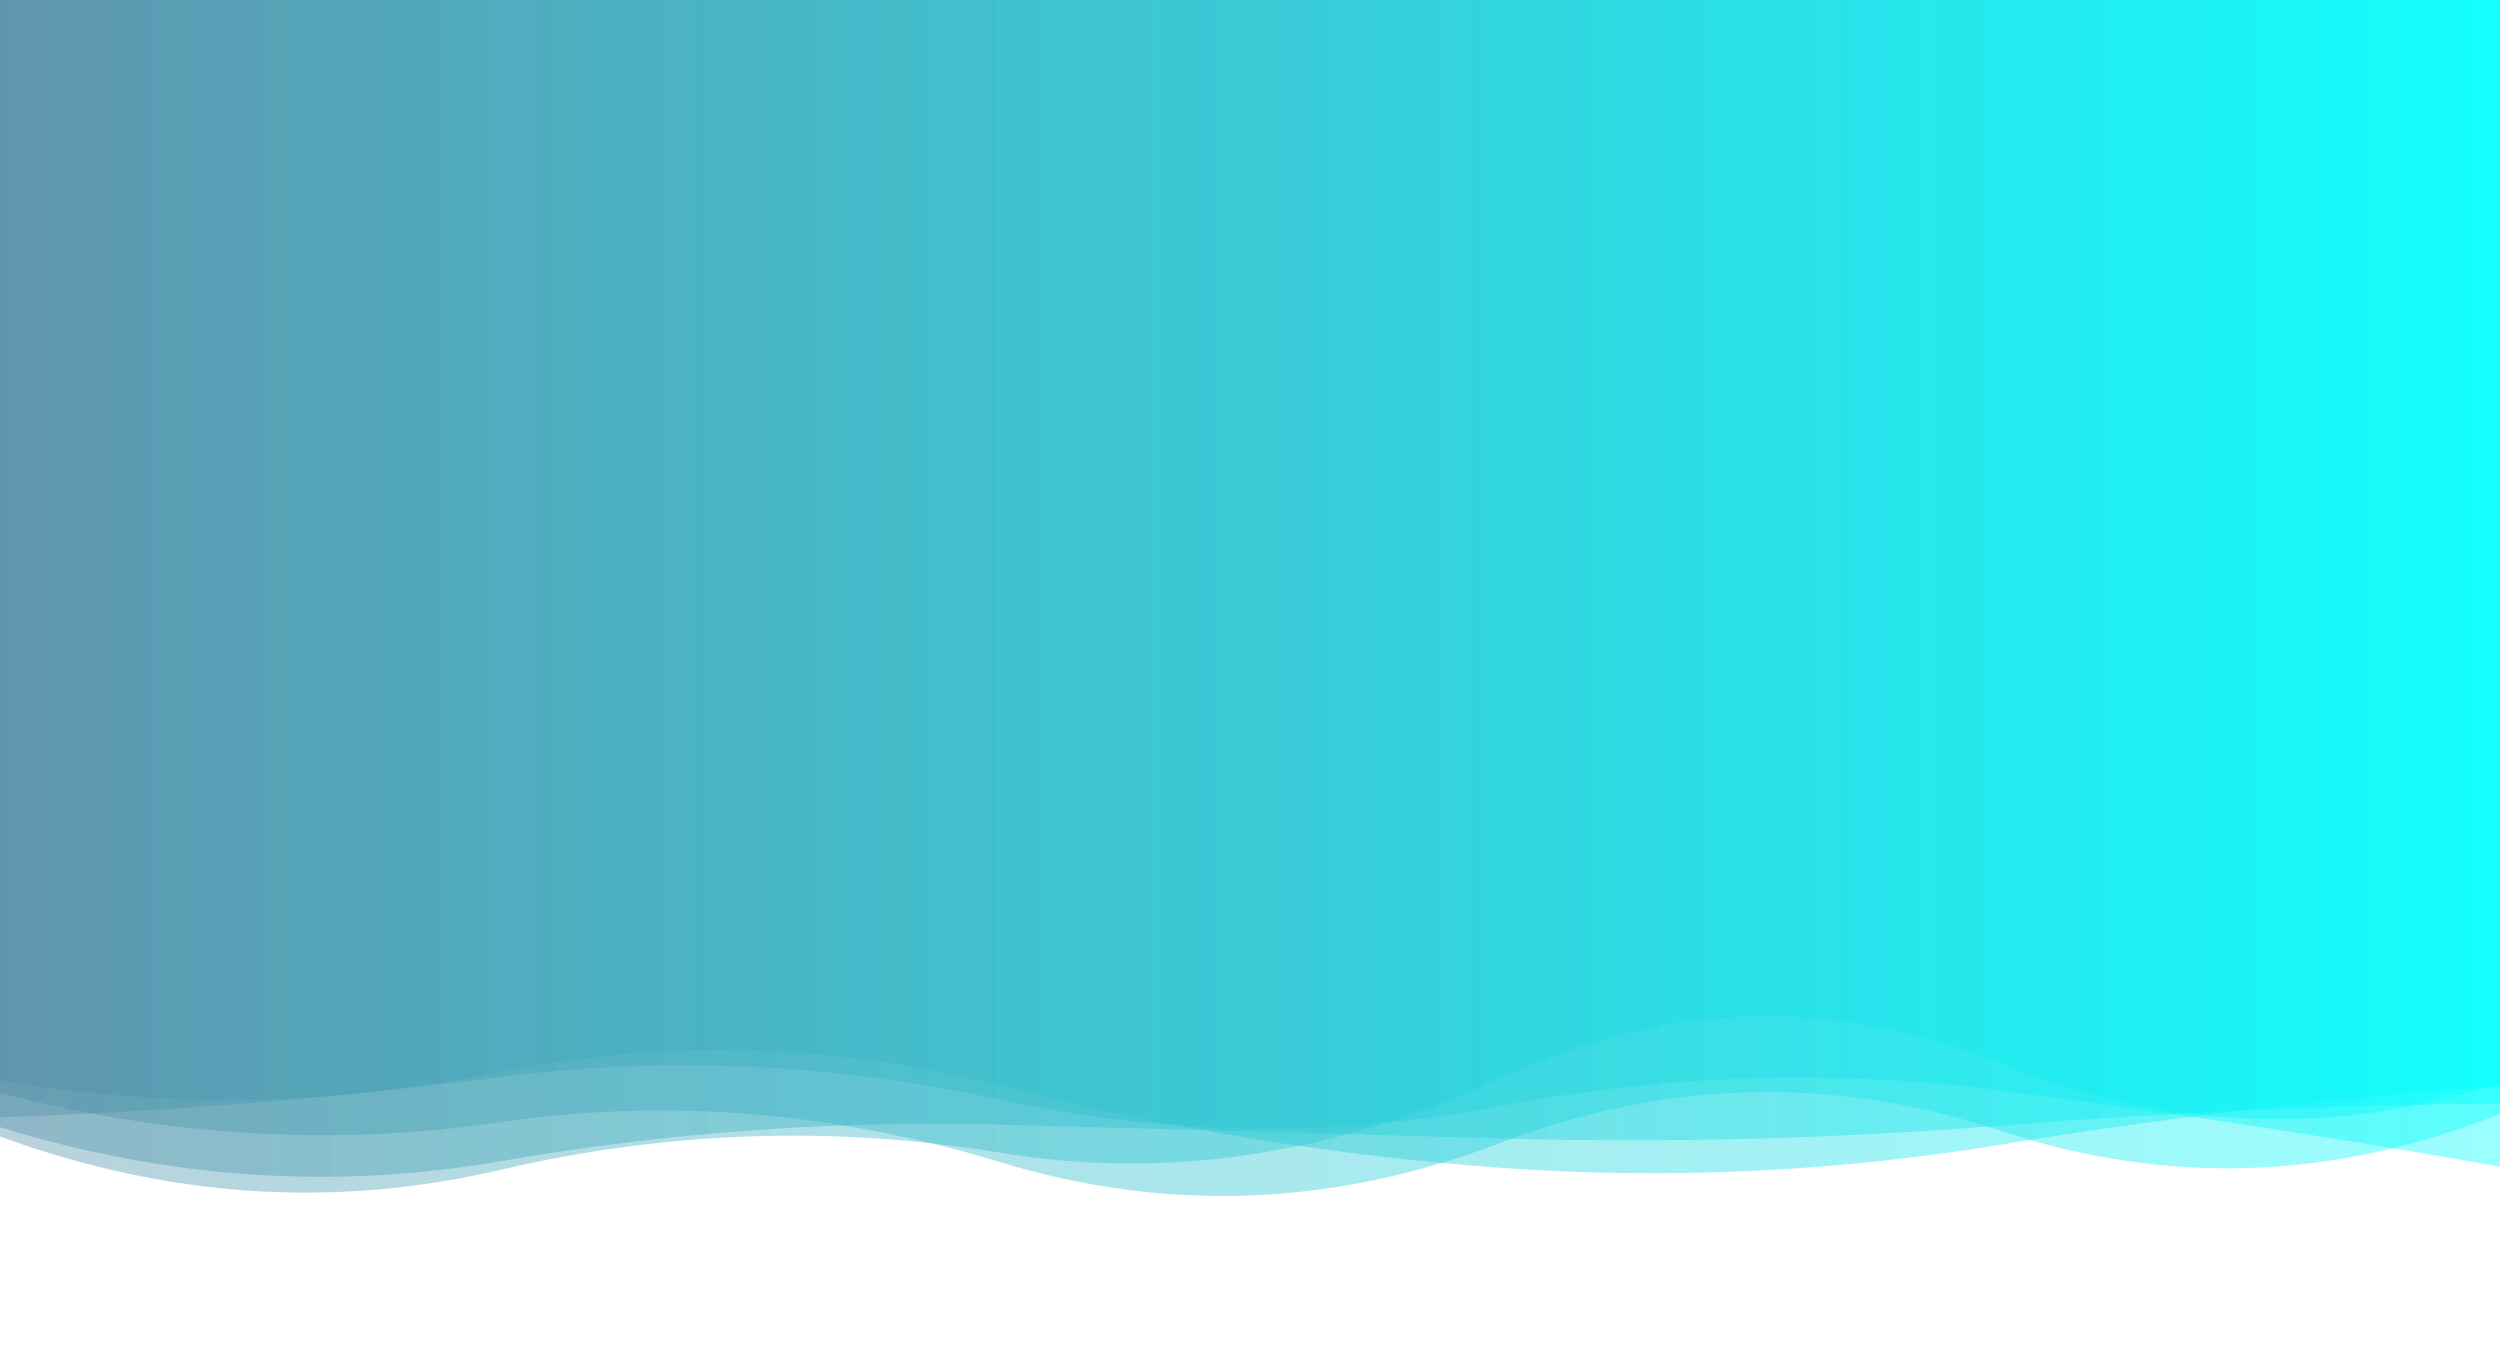
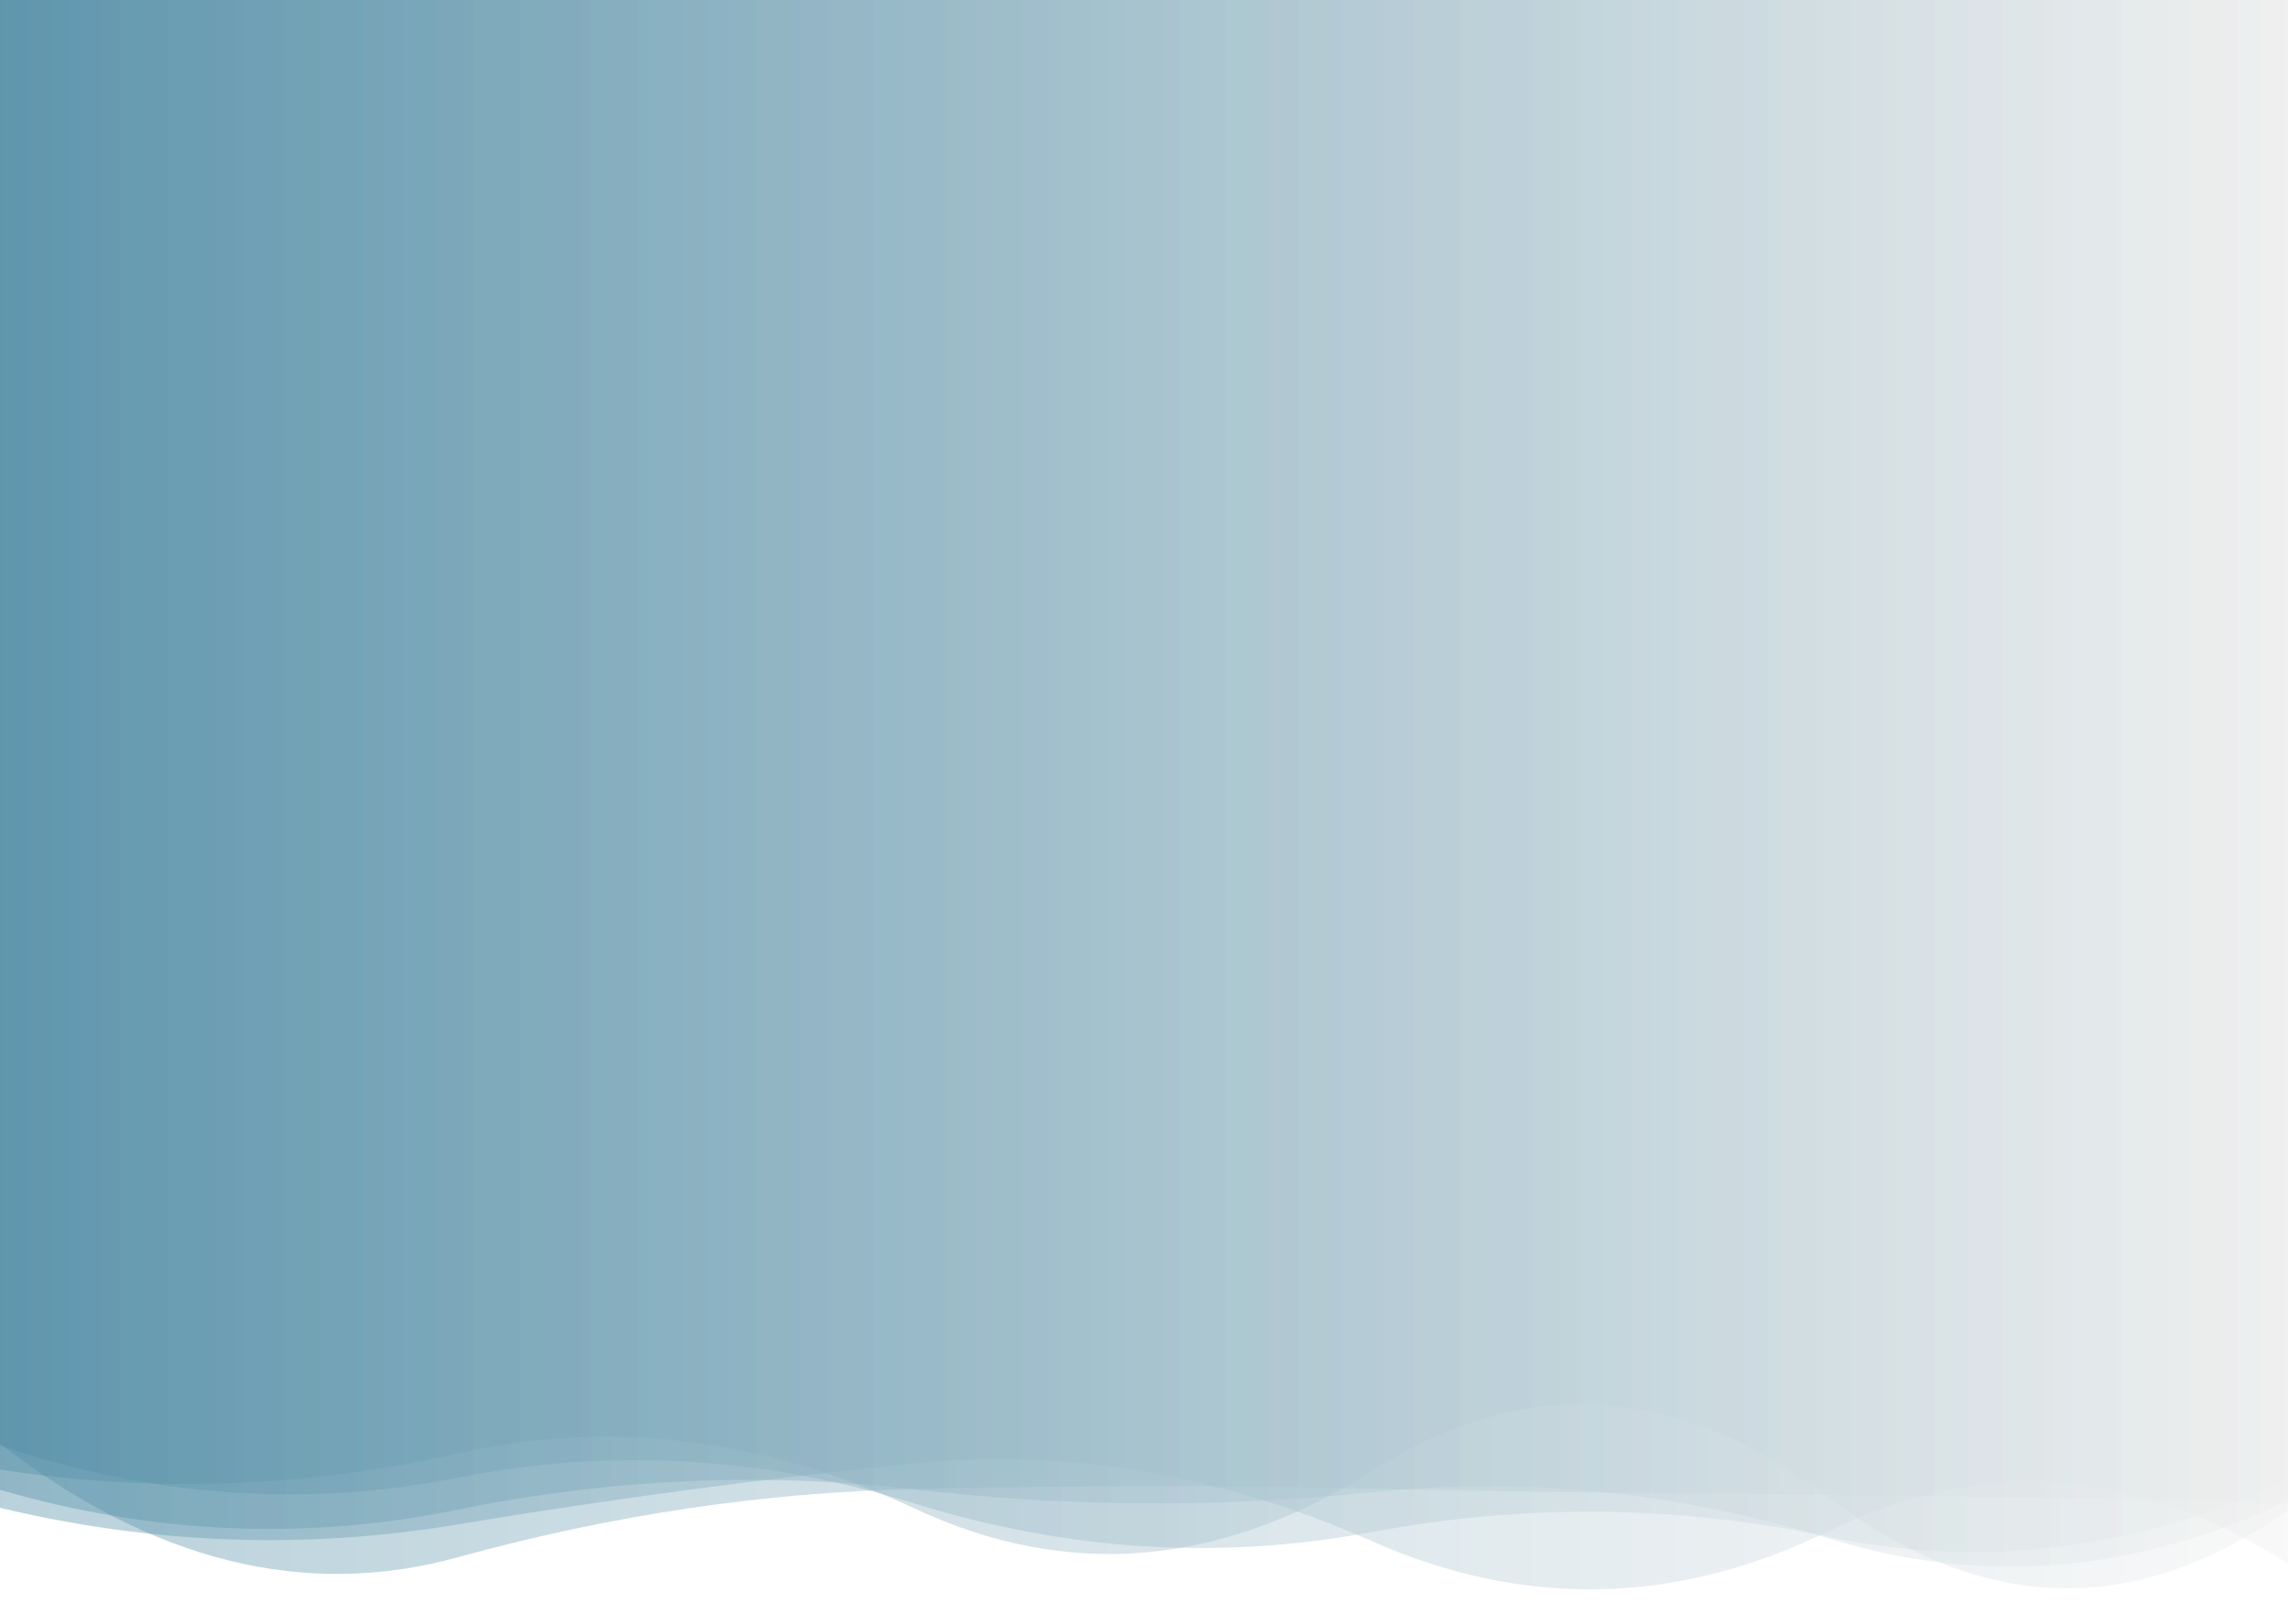
- <svg xmlns="http://www.w3.org/2000/svg" width="1554" height="851" preserveAspectRatio="xMidYMid" viewBox="0 0 1554 851" style="z-index:1;margin-right:-2px;display:block;background-repeat-y:initial;background-repeat-x:initial;background-color:rgb(229, 230, 230);animation-play-state:paused">
-   <g transform="translate(777,425.5) scale(1,1) translate(-777,-425.5)" style="transform:matrix(1, 0, 0, 1, 0, 0);animation-play-state:paused">
-     <linearGradient id="lg-0.47816362694100456" x1="0" x2="1" y1="0" y2="0" style="animation-play-state:paused">
+ <svg xmlns="http://www.w3.org/2000/svg" width="1554" height="1103" preserveAspectRatio="xMidYMid" viewBox="0 0 1554 1103" style="z-index:1;margin-right:-2px;display:block;background-repeat-y:initial;background-repeat-x:initial;background-color:rgb(229, 230, 230);animation-play-state:paused">
+   <g transform="translate(777,551.5) scale(1,1) translate(-777,-551.5)" style="transform:matrix(1, 0, 0, 1, 0, 0);animation-play-state:paused">
+     <linearGradient id="lg-0.09131969927538242" x1="0" x2="1" y1="0" y2="0" style="animation-play-state:paused">
      <stop stop-color="#518da6" offset="0" style="animation-play-state:paused" />
-       <stop stop-color="#00ffff" offset="1" style="animation-play-state:paused" />
+       <stop stop-color="#efefef" offset="1" style="animation-play-state:paused" />
    </linearGradient>
-     <path d="M 0 0 L 0 700.635 Q 155.4 748.748 310.8 721.849 T 621.6 699.078 T 932.4 707.649 T 1243.2 699.688 T 1554 686 L 1554 0 Z" fill="url(#lg-0.47816362694100456)" opacity="0.4" style="opacity:0.4;animation-play-state:paused" />
-     <path d="M 0 0 L 0 679.222 Q 155.4 720.199 310.8 697.59 T 621.6 722.373 T 932.4 710.508 T 1243.2 702.806 T 1554 692.38 L 1554 0 Z" fill="url(#lg-0.47816362694100456)" opacity="0.4" style="opacity:0.4;animation-play-state:paused" />
-     <path d="M 0 0 L 0 694.465 Q 155.4 689.345 310.8 669.515 T 621.6 683.522 T 932.4 687.61 T 1243.2 677.804 T 1554 725.167 L 1554 0 Z" fill="url(#lg-0.47816362694100456)" opacity="0.4" style="opacity:0.4;animation-play-state:paused" />
-     <path d="M 0 0 L 0 671.62 Q 155.4 697.861 310.8 666.535 T 621.6 674.94 T 932.4 725.867 T 1243.2 711.58 T 1554 675.138 L 1554 0 Z" fill="url(#lg-0.47816362694100456)" opacity="0.4" style="opacity:0.4;animation-play-state:paused" />
-     <path d="M 0 0 L 0 706.415 Q 155.4 763.53 310.8 727.228 T 621.6 716.513 T 932.4 670.18 T 1243.2 660.898 T 1554 673.316 L 1554 0 Z" fill="url(#lg-0.47816362694100456)" opacity="0.4" style="opacity:0.4;animation-play-state:paused" />
+     <path d="M 0 0 L 0 998.41 Q 155.4 1022.53 310.8 987.523 T 621.6 1025.05 T 932.4 998.957 T 1243.2 1018.17 T 1554 1025.91 L 1554 0 Z" fill="url(#lg-0.09131969927538242)" opacity="0.4" style="opacity:0.4;animation-play-state:paused" />
+     <path d="M 0 0 L 0 982.102 Q 155.4 1034.66 310.8 1003.98 T 621.6 1021.58 T 932.4 1040.76 T 1243.2 1044.33 T 1554 1005.33 L 1554 0 Z" fill="url(#lg-0.09131969927538242)" opacity="0.4" style="opacity:0.4;animation-play-state:paused" />
+     <path d="M 0 0 L 0 1024.4 Q 155.4 1061.62 310.8 1035.7 T 621.6 994.247 T 932.4 1047.31 T 1243.2 1039.72 T 1554 1062.38 L 1554 0 Z" fill="url(#lg-0.09131969927538242)" opacity="0.4" style="opacity:0.4;animation-play-state:paused" />
+     <path d="M 0 0 L 0 980.864 Q 155.4 1100.93 310.8 1058.03 T 621.6 1011.6 T 932.4 1011.39 T 1243.2 1015.71 T 1554 1021.79 L 1554 0 Z" fill="url(#lg-0.09131969927538242)" opacity="0.4" style="opacity:0.4;animation-play-state:paused" />
+     <path d="M 0 0 L 0 1012.19 Q 155.4 1057.39 310.8 1025.68 T 621.6 1011.93 T 932.4 1013.78 T 1243.2 1045.54 T 1554 1019.47 L 1554 0 Z" fill="url(#lg-0.09131969927538242)" opacity="0.4" style="opacity:0.4;animation-play-state:paused" />
  </g>
</svg>
